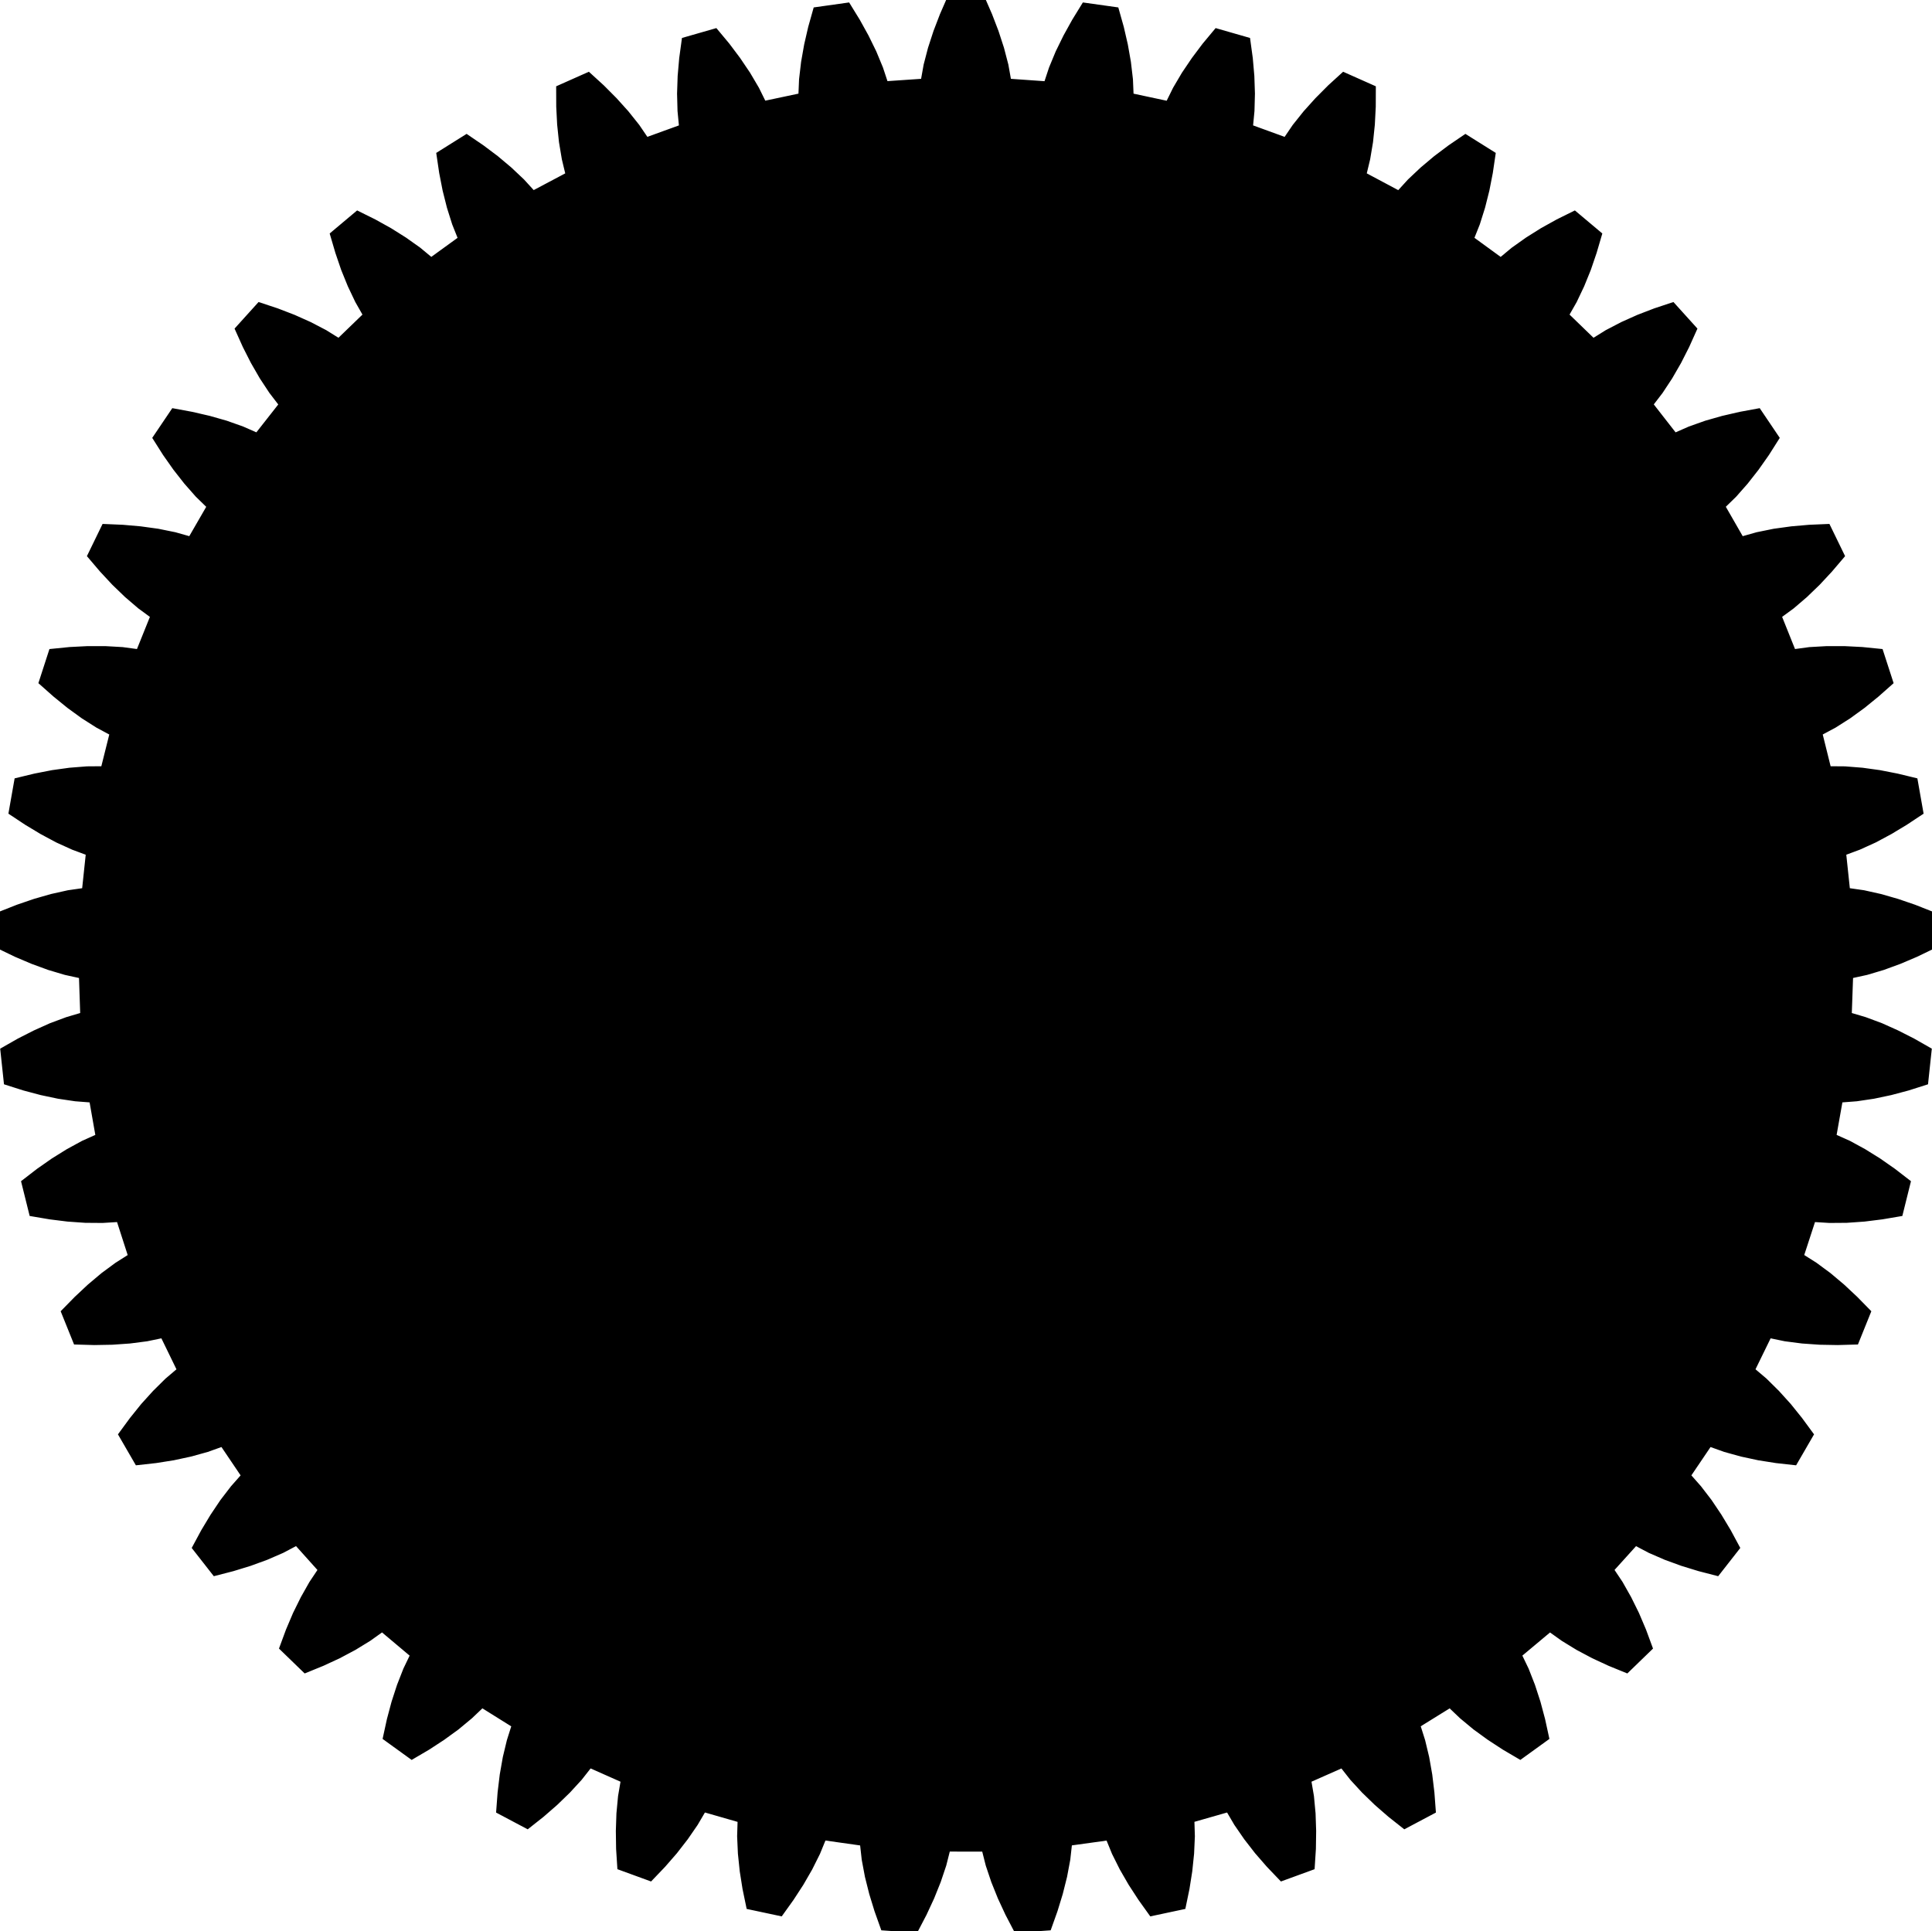
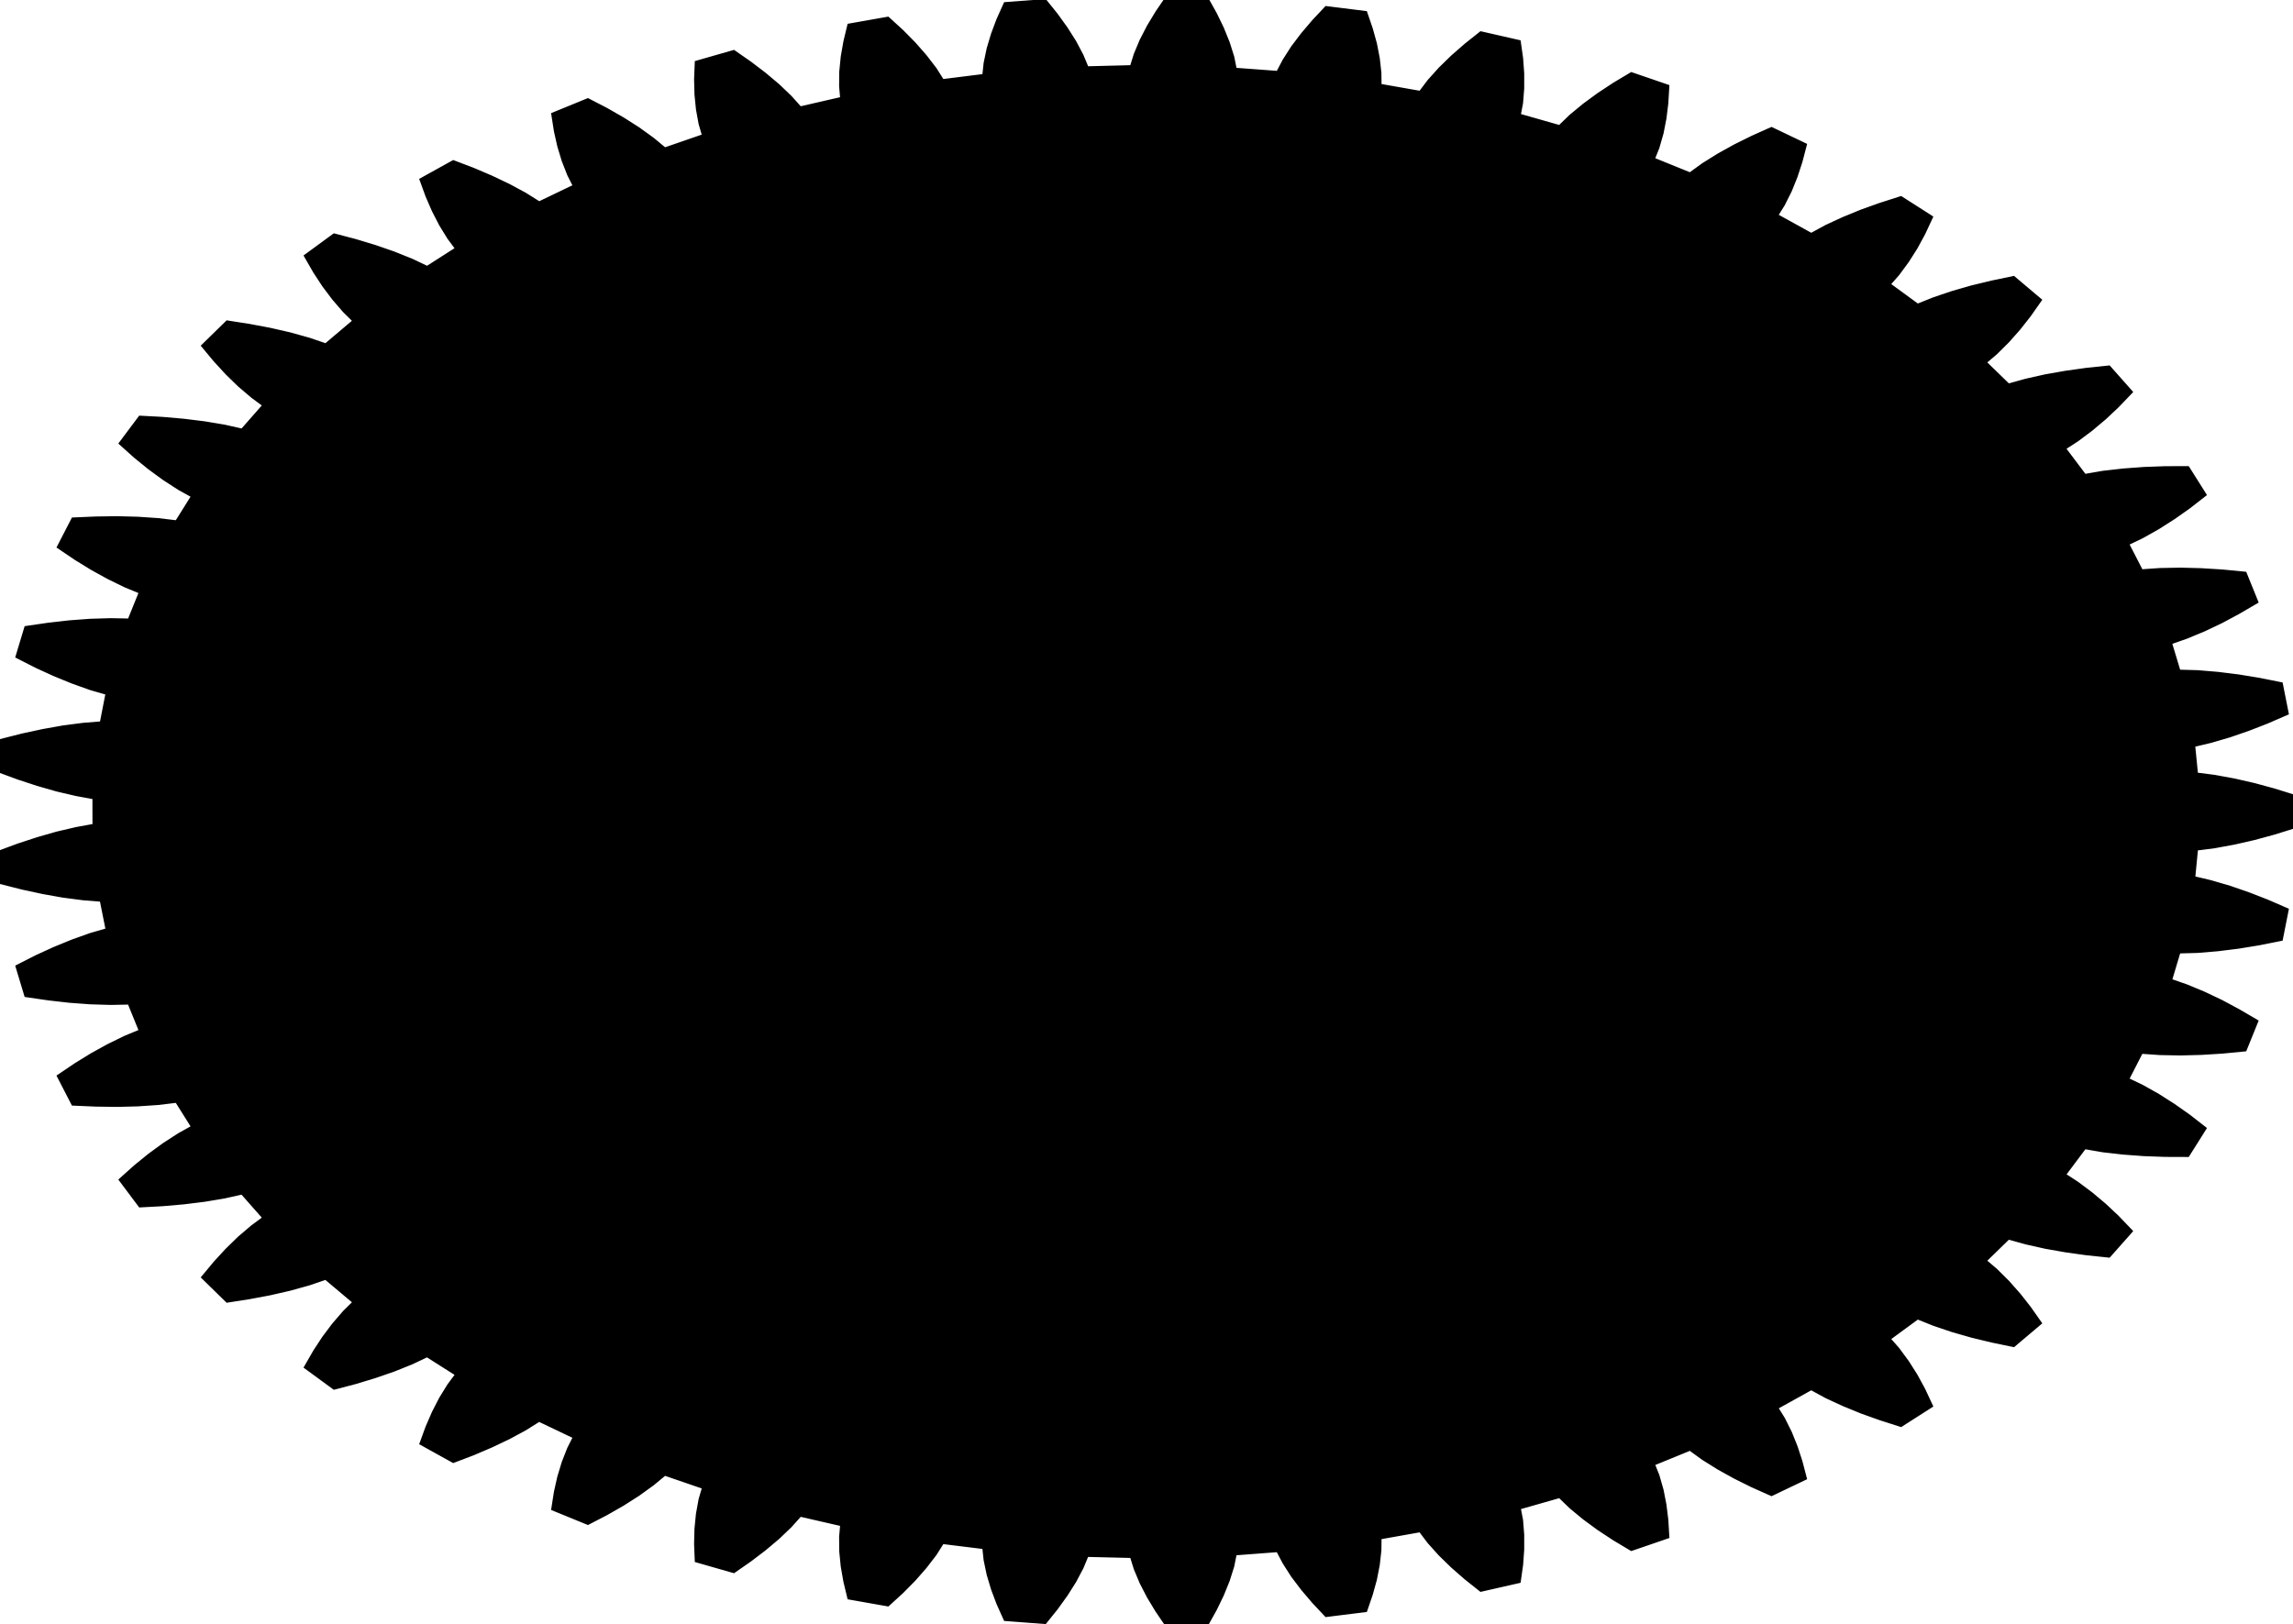
- <svg xmlns="http://www.w3.org/2000/svg" baseProfile="tiny" height="29.898mm" width="29.916mm" viewBox="-14.958 -14.94 29.916 29.898" version="1.1" stroke="black" stroke-width=".1" fill="none">
-   <path fill="#000000" stroke="#000000" d="M1.333 -13.878 L1.251 -13.63 L0.681 -13.67 L0.653 -13.672 L0.607 -13.929 L0.54 -14.186 L0.456 -14.444 L0.357 -14.702 L0.245 -14.959 L-0.245 -14.959 L-0.357 -14.702 L-0.456 -14.444 L-0.54 -14.186 L-0.607 -13.929 L-0.653 -13.672 L-1.223 -13.633 L-1.251 -13.63 L-1.333 -13.878 L-1.435 -14.124 L-1.554 -14.367 L-1.688 -14.609 L-1.835 -14.848 L-2.319 -14.78 L-2.395 -14.51 L-2.457 -14.241 L-2.504 -13.974 L-2.535 -13.71 L-2.546 -13.449 L-3.108 -13.33 L-3.135 -13.323 L-3.251 -13.558 L-3.386 -13.787 L-3.538 -14.012 L-3.703 -14.232 L-3.883 -14.448 L-4.353 -14.313 L-4.391 -14.035 L-4.415 -13.76 L-4.424 -13.49 L-4.417 -13.224 L-4.392 -12.964 L-4.927 -12.77 L-4.953 -12.76 L-5.1 -12.976 L-5.266 -13.184 L-5.447 -13.385 L-5.642 -13.581 L-5.849 -13.77 L-6.296 -13.571 L-6.295 -13.29 L-6.281 -13.015 L-6.253 -12.746 L-6.209 -12.483 L-6.148 -12.229 L-6.68 -11.947 L-6.704 -11.933 L-6.88 -12.126 L-7.074 -12.309 L-7.281 -12.483 L-7.502 -12.649 L-7.734 -12.807 L-8.149 -12.547 L-8.108 -12.269 L-8.055 -11.998 L-7.989 -11.736 L-7.909 -11.482 L-7.812 -11.239 L-8.259 -10.915 L-8.281 -10.898 L-8.482 -11.065 L-8.699 -11.219 L-8.928 -11.363 L-9.169 -11.497 L-9.421 -11.622 L-9.796 -11.307 L-9.717 -11.038 L-9.628 -10.777 L-9.526 -10.526 L-9.412 -10.286 L-9.283 -10.059 L-9.69 -9.666 L-9.71 -9.646 L-9.932 -9.784 L-10.168 -9.907 L-10.416 -10.018 L-10.673 -10.117 L-10.939 -10.205 L-11.267 -9.842 L-11.152 -9.586 L-11.027 -9.34 L-10.892 -9.106 L-10.745 -8.883 L-10.586 -8.676 L-10.955 -8.206 L-10.972 -8.183 L-11.211 -8.288 L-11.462 -8.377 L-11.722 -8.451 L-11.991 -8.513 L-12.267 -8.564 L-12.541 -8.158 L-12.391 -7.921 L-12.232 -7.695 L-12.065 -7.482 L-11.889 -7.282 L-11.702 -7.1 L-11.989 -6.603 L-12.003 -6.578 L-12.254 -6.649 L-12.515 -6.702 L-12.784 -6.739 L-13.058 -6.763 L-13.339 -6.775 L-13.553 -6.335 L-13.371 -6.121 L-13.183 -5.919 L-12.988 -5.731 L-12.786 -5.558 L-12.576 -5.404 L-12.795 -4.86 L-12.805 -4.834 L-13.064 -4.869 L-13.33 -4.884 L-13.601 -4.884 L-13.876 -4.87 L-14.155 -4.842 L-14.306 -4.376 L-14.096 -4.19 L-13.882 -4.016 L-13.663 -3.857 L-13.438 -3.714 L-13.208 -3.591 L-13.343 -3.051 L-13.349 -3.024 L-13.61 -3.022 L-13.876 -3.001 L-14.144 -2.964 L-14.415 -2.911 L-14.688 -2.845 L-14.773 -2.363 L-14.539 -2.208 L-14.303 -2.066 L-14.064 -1.938 L-13.822 -1.828 L-13.577 -1.737 L-13.637 -1.169 L-13.64 -1.141 L-13.898 -1.104 L-14.158 -1.046 L-14.419 -0.971 L-14.679 -0.882 L-14.94 -0.779 L-14.958 -0.29 L-14.705 -0.168 L-14.451 -0.06 L-14.197 0.033 L-13.942 0.109 L-13.686 0.165 L-13.666 0.757 L-13.665 0.785 L-13.915 0.859 L-14.165 0.952 L-14.412 1.063 L-14.658 1.188 L-14.902 1.327 L-14.85 1.814 L-14.583 1.899 L-14.316 1.97 L-14.051 2.026 L-13.788 2.065 L-13.528 2.085 L-13.431 2.637 L-13.425 2.665 L-13.664 2.772 L-13.897 2.899 L-14.127 3.042 L-14.353 3.2 L-14.576 3.372 L-14.458 3.847 L-14.181 3.894 L-13.907 3.928 L-13.637 3.947 L-13.371 3.949 L-13.11 3.933 L-12.93 4.491 L-12.92 4.517 L-13.141 4.657 L-13.355 4.815 L-13.563 4.99 L-13.764 5.178 L-13.96 5.378 L-13.777 5.832 L-13.496 5.84 L-13.221 5.835 L-12.95 5.816 L-12.687 5.782 L-12.431 5.729 L-12.176 6.253 L-12.163 6.278 L-12.362 6.447 L-12.551 6.634 L-12.733 6.835 L-12.906 7.05 L-13.072 7.276 L-12.827 7.699 L-12.548 7.668 L-12.276 7.625 L-12.011 7.568 L-11.755 7.497 L-11.509 7.409 L-11.185 7.889 L-11.169 7.912 L-11.342 8.108 L-11.504 8.319 L-11.655 8.544 L-11.797 8.78 L-11.93 9.027 L-11.628 9.413 L-11.357 9.343 L-11.093 9.262 L-10.838 9.169 L-10.594 9.063 L-10.363 8.941 L-9.998 9.348 L-9.979 9.368 L-10.124 9.585 L-10.255 9.817 L-10.375 10.06 L-10.483 10.314 L-10.58 10.577 L-10.229 10.917 L-9.969 10.811 L-9.719 10.695 L-9.48 10.568 L-9.253 10.429 L-9.04 10.277 L-8.575 10.668 L-8.553 10.686 L-8.666 10.921 L-8.763 11.169 L-8.847 11.427 L-8.918 11.693 L-8.978 11.968 L-8.581 12.255 L-8.339 12.113 L-8.108 11.962 L-7.889 11.803 L-7.684 11.633 L-7.495 11.453 L-7.006 11.758 L-6.982 11.772 L-7.061 12.022 L-7.123 12.28 L-7.17 12.547 L-7.203 12.821 L-7.224 13.101 L-6.792 13.33 L-6.572 13.156 L-6.364 12.975 L-6.169 12.786 L-5.989 12.59 L-5.828 12.385 L-5.319 12.611 L-5.294 12.622 L-5.338 12.88 L-5.363 13.145 L-5.372 13.415 L-5.368 13.691 L-5.35 13.971 L-4.89 14.139 L-4.696 13.936 L-4.515 13.728 L-4.349 13.514 L-4.198 13.295 L-4.066 13.07 L-3.513 13.229 L-3.486 13.236 L-3.494 13.497 L-3.482 13.763 L-3.454 14.033 L-3.411 14.305 L-3.354 14.58 L-2.875 14.682 L-2.712 14.454 L-2.561 14.222 L-2.426 13.988 L-2.307 13.75 L-2.208 13.508 L-1.622 13.591 L-1.594 13.594 L-1.565 13.854 L-1.516 14.115 L-1.45 14.378 L-1.369 14.642 L-1.275 14.906 L-0.786 14.94 L-0.656 14.691 L-0.54 14.441 L-0.439 14.19 L-0.354 13.937 L-0.29 13.684 L0.262 13.685 L0.29 13.684 L0.354 13.937 L0.439 14.19 L0.54 14.441 L0.656 14.691 L0.786 14.94 L1.275 14.906 L1.369 14.642 L1.45 14.378 L1.516 14.115 L1.565 13.854 L1.594 13.594 L2.18 13.513 L2.208 13.508 L2.307 13.75 L2.426 13.988 L2.561 14.222 L2.712 14.454 L2.875 14.682 L3.354 14.58 L3.411 14.305 L3.454 14.033 L3.482 13.763 L3.494 13.497 L3.486 13.236 L4.039 13.078 L4.066 13.07 L4.198 13.295 L4.349 13.514 L4.515 13.728 L4.696 13.936 L4.89 14.139 L5.35 13.971 L5.368 13.691 L5.372 13.415 L5.363 13.145 L5.338 12.88 L5.294 12.622 L5.802 12.397 L5.828 12.385 L5.989 12.59 L6.169 12.786 L6.364 12.975 L6.572 13.156 L6.792 13.33 L7.224 13.101 L7.203 12.821 L7.17 12.547 L7.123 12.28 L7.061 12.022 L6.982 11.772 L7.472 11.468 L7.495 11.453 L7.684 11.633 L7.889 11.803 L8.108 11.962 L8.339 12.113 L8.581 12.255 L8.978 11.968 L8.918 11.693 L8.847 11.427 L8.763 11.169 L8.666 10.921 L8.553 10.686 L9.019 10.296 L9.04 10.277 L9.253 10.429 L9.48 10.568 L9.719 10.695 L9.969 10.811 L10.229 10.917 L10.58 10.577 L10.483 10.314 L10.375 10.06 L10.255 9.817 L10.124 9.585 L9.979 9.368 L10.345 8.963 L10.363 8.941 L10.594 9.063 L10.838 9.169 L11.093 9.262 L11.357 9.343 L11.628 9.413 L11.93 9.027 L11.797 8.78 L11.655 8.544 L11.504 8.319 L11.342 8.108 L11.169 7.912 L11.493 7.433 L11.509 7.409 L11.755 7.497 L12.011 7.568 L12.276 7.625 L12.548 7.668 L12.827 7.699 L13.072 7.276 L12.906 7.05 L12.733 6.835 L12.551 6.634 L12.362 6.447 L12.163 6.278 L12.419 5.754 L12.431 5.729 L12.687 5.782 L12.95 5.816 L13.221 5.835 L13.496 5.84 L13.777 5.832 L13.96 5.378 L13.764 5.178 L13.563 4.99 L13.355 4.815 L13.141 4.657 L12.92 4.517 L13.102 3.96 L13.11 3.933 L13.371 3.949 L13.637 3.947 L13.907 3.928 L14.181 3.894 L14.458 3.847 L14.576 3.372 L14.353 3.2 L14.127 3.042 L13.897 2.899 L13.664 2.772 L13.425 2.665 L13.523 2.113 L13.528 2.085 L13.788 2.065 L14.051 2.026 L14.316 1.97 L14.583 1.899 L14.85 1.814 L14.902 1.327 L14.658 1.188 L14.412 1.063 L14.165 0.952 L13.915 0.859 L13.665 0.785 L13.686 0.193 L13.686 0.165 L13.942 0.109 L14.197 0.033 L14.451 -0.06 L14.705 -0.168 L14.958 -0.29 L14.94 -0.779 L14.679 -0.882 L14.419 -0.971 L14.158 -1.046 L13.898 -1.104 L13.64 -1.141 L13.58 -1.709 L13.577 -1.737 L13.822 -1.828 L14.064 -1.938 L14.303 -2.066 L14.539 -2.208 L14.773 -2.363 L14.688 -2.845 L14.415 -2.911 L14.144 -2.964 L13.876 -3.001 L13.61 -3.022 L13.349 -3.024 L13.215 -3.564 L13.208 -3.591 L13.438 -3.714 L13.663 -3.857 L13.882 -4.016 L14.096 -4.19 L14.306 -4.376 L14.155 -4.842 L13.876 -4.87 L13.601 -4.884 L13.33 -4.884 L13.064 -4.869 L12.805 -4.834 L12.587 -5.378 L12.576 -5.404 L12.786 -5.558 L12.988 -5.731 L13.183 -5.919 L13.371 -6.121 L13.553 -6.335 L13.339 -6.775 L13.058 -6.763 L12.784 -6.739 L12.515 -6.702 L12.254 -6.649 L12.003 -6.578 L11.717 -7.076 L11.702 -7.1 L11.889 -7.282 L12.065 -7.482 L12.232 -7.695 L12.391 -7.921 L12.541 -8.158 L12.267 -8.564 L11.991 -8.513 L11.722 -8.451 L11.462 -8.377 L11.211 -8.288 L10.972 -8.183 L10.604 -8.655 L10.586 -8.676 L10.745 -8.883 L10.892 -9.106 L11.027 -9.34 L11.152 -9.586 L11.267 -9.842 L10.939 -10.205 L10.673 -10.117 L10.416 -10.018 L10.168 -9.907 L9.932 -9.784 L9.71 -9.646 L9.303 -10.04 L9.283 -10.059 L9.412 -10.286 L9.526 -10.526 L9.628 -10.777 L9.717 -11.038 L9.796 -11.307 L9.421 -11.622 L9.169 -11.497 L8.928 -11.363 L8.699 -11.219 L8.482 -11.065 L8.281 -10.898 L7.835 -11.223 L7.812 -11.239 L7.909 -11.482 L7.989 -11.736 L8.055 -11.998 L8.108 -12.269 L8.149 -12.547 L7.734 -12.807 L7.502 -12.649 L7.281 -12.483 L7.074 -12.309 L6.88 -12.126 L6.704 -11.933 L6.173 -12.216 L6.148 -12.229 L6.209 -12.483 L6.253 -12.746 L6.281 -13.015 L6.295 -13.29 L6.296 -13.571 L5.849 -13.77 L5.642 -13.581 L5.447 -13.385 L5.266 -13.184 L5.1 -12.976 L4.953 -12.76 L4.418 -12.955 L4.392 -12.964 L4.417 -13.224 L4.424 -13.49 L4.415 -13.76 L4.391 -14.035 L4.353 -14.313 L3.883 -14.448 L3.703 -14.232 L3.538 -14.012 L3.386 -13.787 L3.251 -13.558 L3.135 -13.323 L2.573 -13.443 L2.546 -13.449 L2.535 -13.71 L2.504 -13.974 L2.457 -14.241 L2.395 -14.51 L2.319 -14.78 L1.835 -14.848 L1.688 -14.609 L1.554 -14.367 L1.435 -14.124 z" />
+ <svg xmlns="http://www.w3.org/2000/svg" baseProfile="tiny" height="21.169mm" width="29.898mm" viewBox="-14.94 -10.584 29.898 21.169" version="1.1" stroke="black" stroke-width=".1" fill="none">
+   <path fill="#000000" stroke="#000000" d="M13.878 -0.944 L13.63 -0.885 L13.67 -0.482 L13.672 -0.462 L13.929 -0.429 L14.186 -0.382 L14.444 -0.323 L14.702 -0.253 L14.959 -0.173 L14.959 0.173 L14.702 0.253 L14.444 0.323 L14.186 0.382 L13.929 0.429 L13.672 0.462 L13.633 0.866 L13.63 0.885 L13.878 0.944 L14.124 1.016 L14.367 1.1 L14.609 1.194 L14.848 1.298 L14.78 1.641 L14.51 1.695 L14.241 1.739 L13.974 1.772 L13.71 1.794 L13.449 1.801 L13.33 2.199 L13.323 2.219 L13.558 2.301 L13.787 2.396 L14.012 2.503 L14.232 2.621 L14.448 2.747 L14.313 3.08 L14.035 3.107 L13.76 3.124 L13.49 3.131 L13.224 3.126 L12.964 3.108 L12.77 3.486 L12.76 3.505 L12.976 3.609 L13.184 3.726 L13.385 3.854 L13.581 3.992 L13.77 4.139 L13.571 4.455 L13.29 4.454 L13.015 4.444 L12.746 4.424 L12.483 4.394 L12.229 4.35 L11.947 4.727 L11.933 4.744 L12.126 4.869 L12.309 5.006 L12.483 5.152 L12.649 5.308 L12.807 5.473 L12.547 5.766 L12.269 5.737 L11.998 5.699 L11.736 5.653 L11.482 5.596 L11.239 5.528 L10.915 5.844 L10.898 5.86 L11.065 6.002 L11.219 6.155 L11.363 6.318 L11.497 6.488 L11.622 6.666 L11.307 6.932 L11.038 6.876 L10.777 6.813 L10.526 6.741 L10.286 6.66 L10.059 6.569 L9.666 6.857 L9.646 6.871 L9.784 7.028 L9.907 7.195 L10.018 7.37 L10.117 7.552 L10.205 7.741 L9.842 7.973 L9.586 7.891 L9.34 7.803 L9.106 7.707 L8.883 7.604 L8.676 7.491 L8.206 7.752 L8.183 7.764 L8.288 7.933 L8.377 8.111 L8.451 8.295 L8.513 8.485 L8.564 8.68 L8.158 8.874 L7.921 8.768 L7.695 8.656 L7.482 8.538 L7.282 8.413 L7.1 8.281 L6.603 8.484 L6.578 8.493 L6.649 8.671 L6.702 8.856 L6.739 9.046 L6.763 9.24 L6.775 9.439 L6.335 9.59 L6.121 9.462 L5.919 9.329 L5.731 9.191 L5.558 9.048 L5.404 8.899 L4.86 9.054 L4.834 9.061 L4.869 9.244 L4.884 9.432 L4.884 9.624 L4.87 9.819 L4.842 10.017 L4.376 10.123 L4.19 9.975 L4.016 9.823 L3.857 9.668 L3.714 9.509 L3.591 9.346 L3.051 9.442 L3.024 9.446 L3.022 9.631 L3.001 9.819 L2.964 10.009 L2.911 10.2 L2.845 10.393 L2.363 10.453 L2.208 10.288 L2.066 10.121 L1.938 9.952 L1.828 9.78 L1.737 9.607 L1.169 9.65 L1.141 9.652 L1.104 9.835 L1.046 10.018 L0.971 10.203 L0.882 10.387 L0.779 10.572 L0.29 10.584 L0.168 10.405 L0.06 10.226 L-0.033 10.046 L-0.109 9.865 L-0.165 9.685 L-0.757 9.671 L-0.785 9.669 L-0.859 9.847 L-0.952 10.023 L-1.063 10.198 L-1.188 10.372 L-1.327 10.545 L-1.814 10.508 L-1.899 10.319 L-1.97 10.13 L-2.026 9.943 L-2.065 9.757 L-2.085 9.572 L-2.637 9.504 L-2.665 9.5 L-2.772 9.669 L-2.899 9.834 L-3.042 9.997 L-3.2 10.157 L-3.372 10.314 L-3.847 10.23 L-3.894 10.035 L-3.928 9.841 L-3.947 9.65 L-3.949 9.461 L-3.933 9.277 L-4.491 9.149 L-4.517 9.143 L-4.657 9.299 L-4.815 9.45 L-4.99 9.597 L-5.178 9.74 L-5.378 9.879 L-5.832 9.749 L-5.84 9.55 L-5.835 9.355 L-5.816 9.164 L-5.782 8.977 L-5.729 8.796 L-6.253 8.616 L-6.278 8.607 L-6.447 8.747 L-6.634 8.882 L-6.835 9.01 L-7.05 9.133 L-7.276 9.25 L-7.699 9.077 L-7.668 8.879 L-7.625 8.687 L-7.568 8.499 L-7.497 8.318 L-7.409 8.144 L-7.889 7.915 L-7.912 7.903 L-8.108 8.026 L-8.319 8.14 L-8.544 8.247 L-8.78 8.348 L-9.027 8.442 L-9.413 8.228 L-9.343 8.036 L-9.262 7.85 L-9.169 7.669 L-9.063 7.497 L-8.941 7.333 L-9.348 7.075 L-9.368 7.061 L-9.585 7.164 L-9.817 7.257 L-10.06 7.341 L-10.314 7.418 L-10.577 7.487 L-10.917 7.238 L-10.811 7.054 L-10.695 6.877 L-10.568 6.708 L-10.429 6.547 L-10.277 6.397 L-10.668 6.068 L-10.686 6.052 L-10.921 6.132 L-11.169 6.201 L-11.427 6.26 L-11.693 6.31 L-11.968 6.353 L-12.255 6.072 L-12.113 5.901 L-11.962 5.737 L-11.803 5.582 L-11.633 5.437 L-11.453 5.304 L-11.758 4.958 L-11.772 4.941 L-12.022 4.997 L-12.28 5.04 L-12.547 5.073 L-12.821 5.097 L-13.101 5.112 L-13.33 4.806 L-13.156 4.65 L-12.975 4.503 L-12.786 4.365 L-12.59 4.238 L-12.385 4.124 L-12.611 3.764 L-12.622 3.746 L-12.88 3.777 L-13.145 3.795 L-13.415 3.802 L-13.691 3.798 L-13.971 3.786 L-14.139 3.46 L-13.936 3.323 L-13.728 3.195 L-13.514 3.077 L-13.295 2.97 L-13.07 2.877 L-13.229 2.486 L-13.236 2.467 L-13.497 2.472 L-13.763 2.464 L-14.033 2.444 L-14.305 2.413 L-14.58 2.373 L-14.682 2.035 L-14.454 1.919 L-14.222 1.813 L-13.988 1.717 L-13.75 1.632 L-13.508 1.562 L-13.591 1.147 L-13.594 1.128 L-13.854 1.107 L-14.115 1.073 L-14.378 1.026 L-14.642 0.969 L-14.906 0.902 L-14.94 0.556 L-14.691 0.464 L-14.441 0.382 L-14.19 0.31 L-13.937 0.251 L-13.684 0.205 L-13.685 -0.185 L-13.684 -0.205 L-13.937 -0.251 L-14.19 -0.31 L-14.441 -0.382 L-14.691 -0.464 L-14.94 -0.556 L-14.906 -0.902 L-14.642 -0.969 L-14.378 -1.026 L-14.115 -1.073 L-13.854 -1.107 L-13.594 -1.128 L-13.513 -1.543 L-13.508 -1.562 L-13.75 -1.632 L-13.988 -1.717 L-14.222 -1.813 L-14.454 -1.919 L-14.682 -2.035 L-14.58 -2.373 L-14.305 -2.413 L-14.033 -2.444 L-13.763 -2.464 L-13.497 -2.472 L-13.236 -2.467 L-13.078 -2.858 L-13.07 -2.877 L-13.295 -2.97 L-13.514 -3.077 L-13.728 -3.195 L-13.936 -3.323 L-14.139 -3.46 L-13.971 -3.786 L-13.691 -3.798 L-13.415 -3.802 L-13.145 -3.795 L-12.88 -3.777 L-12.622 -3.746 L-12.397 -4.106 L-12.385 -4.124 L-12.59 -4.238 L-12.786 -4.365 L-12.975 -4.503 L-13.156 -4.65 L-13.33 -4.806 L-13.101 -5.112 L-12.821 -5.097 L-12.547 -5.073 L-12.28 -5.04 L-12.022 -4.997 L-11.772 -4.941 L-11.468 -5.287 L-11.453 -5.304 L-11.633 -5.437 L-11.803 -5.582 L-11.962 -5.737 L-12.113 -5.901 L-12.255 -6.072 L-11.968 -6.353 L-11.693 -6.31 L-11.427 -6.26 L-11.169 -6.201 L-10.921 -6.132 L-10.686 -6.052 L-10.296 -6.382 L-10.277 -6.397 L-10.429 -6.547 L-10.568 -6.708 L-10.695 -6.877 L-10.811 -7.054 L-10.917 -7.238 L-10.577 -7.487 L-10.314 -7.418 L-10.06 -7.341 L-9.817 -7.257 L-9.585 -7.164 L-9.368 -7.061 L-8.963 -7.32 L-8.941 -7.333 L-9.063 -7.497 L-9.169 -7.669 L-9.262 -7.85 L-9.343 -8.036 L-9.413 -8.228 L-9.027 -8.442 L-8.78 -8.348 L-8.544 -8.247 L-8.319 -8.14 L-8.108 -8.026 L-7.912 -7.903 L-7.433 -8.133 L-7.409 -8.144 L-7.497 -8.318 L-7.568 -8.499 L-7.625 -8.687 L-7.668 -8.879 L-7.699 -9.077 L-7.276 -9.25 L-7.05 -9.133 L-6.835 -9.01 L-6.634 -8.882 L-6.447 -8.747 L-6.278 -8.607 L-5.754 -8.788 L-5.729 -8.796 L-5.782 -8.977 L-5.816 -9.164 L-5.835 -9.355 L-5.84 -9.55 L-5.832 -9.749 L-5.378 -9.879 L-5.178 -9.74 L-4.99 -9.597 L-4.815 -9.45 L-4.657 -9.299 L-4.517 -9.143 L-3.96 -9.271 L-3.933 -9.277 L-3.949 -9.461 L-3.947 -9.65 L-3.928 -9.841 L-3.894 -10.035 L-3.847 -10.23 L-3.372 -10.314 L-3.2 -10.157 L-3.042 -9.997 L-2.899 -9.834 L-2.772 -9.669 L-2.665 -9.5 L-2.113 -9.569 L-2.085 -9.572 L-2.065 -9.757 L-2.026 -9.943 L-1.97 -10.13 L-1.899 -10.319 L-1.814 -10.508 L-1.327 -10.545 L-1.188 -10.372 L-1.063 -10.198 L-0.952 -10.023 L-0.859 -9.847 L-0.785 -9.669 L-0.193 -9.684 L-0.165 -9.685 L-0.109 -9.865 L-0.033 -10.046 L0.06 -10.226 L0.168 -10.405 L0.29 -10.584 L0.779 -10.572 L0.882 -10.387 L0.971 -10.203 L1.046 -10.018 L1.104 -9.835 L1.141 -9.652 L1.709 -9.61 L1.737 -9.607 L1.828 -9.78 L1.938 -9.952 L2.066 -10.121 L2.208 -10.288 L2.363 -10.453 L2.845 -10.393 L2.911 -10.2 L2.964 -10.009 L3.001 -9.819 L3.022 -9.631 L3.024 -9.446 L3.564 -9.351 L3.591 -9.346 L3.714 -9.509 L3.857 -9.668 L4.016 -9.823 L4.19 -9.975 L4.376 -10.123 L4.842 -10.017 L4.87 -9.819 L4.884 -9.624 L4.884 -9.432 L4.869 -9.244 L4.834 -9.061 L5.378 -8.906 L5.404 -8.899 L5.558 -9.048 L5.731 -9.191 L5.919 -9.329 L6.121 -9.462 L6.335 -9.59 L6.775 -9.439 L6.763 -9.24 L6.739 -9.046 L6.702 -8.856 L6.649 -8.671 L6.578 -8.493 L7.076 -8.291 L7.1 -8.281 L7.282 -8.413 L7.482 -8.538 L7.695 -8.656 L7.921 -8.768 L8.158 -8.874 L8.564 -8.68 L8.513 -8.485 L8.451 -8.295 L8.377 -8.111 L8.288 -7.933 L8.183 -7.764 L8.655 -7.503 L8.676 -7.491 L8.883 -7.604 L9.106 -7.707 L9.34 -7.803 L9.586 -7.891 L9.842 -7.973 L10.205 -7.741 L10.117 -7.552 L10.018 -7.37 L9.907 -7.195 L9.784 -7.028 L9.646 -6.871 L10.04 -6.583 L10.059 -6.569 L10.286 -6.66 L10.526 -6.741 L10.777 -6.813 L11.038 -6.876 L11.307 -6.932 L11.622 -6.666 L11.497 -6.488 L11.363 -6.318 L11.219 -6.155 L11.065 -6.002 L10.898 -5.86 L11.223 -5.544 L11.239 -5.528 L11.482 -5.596 L11.736 -5.653 L11.998 -5.699 L12.269 -5.737 L12.547 -5.766 L12.807 -5.473 L12.649 -5.308 L12.483 -5.152 L12.309 -5.006 L12.126 -4.869 L11.933 -4.744 L12.216 -4.368 L12.229 -4.35 L12.483 -4.394 L12.746 -4.424 L13.015 -4.444 L13.29 -4.454 L13.571 -4.455 L13.77 -4.139 L13.581 -3.992 L13.385 -3.854 L13.184 -3.726 L12.976 -3.609 L12.76 -3.505 L12.955 -3.126 L12.964 -3.108 L13.224 -3.126 L13.49 -3.131 L13.76 -3.124 L14.035 -3.107 L14.313 -3.08 L14.448 -2.747 L14.232 -2.621 L14.012 -2.503 L13.787 -2.396 L13.558 -2.301 L13.323 -2.219 L13.443 -1.821 L13.449 -1.801 L13.71 -1.794 L13.974 -1.772 L14.241 -1.739 L14.51 -1.695 L14.78 -1.641 L14.848 -1.298 L14.609 -1.194 L14.367 -1.1 L14.124 -1.016 z" />
</svg>
